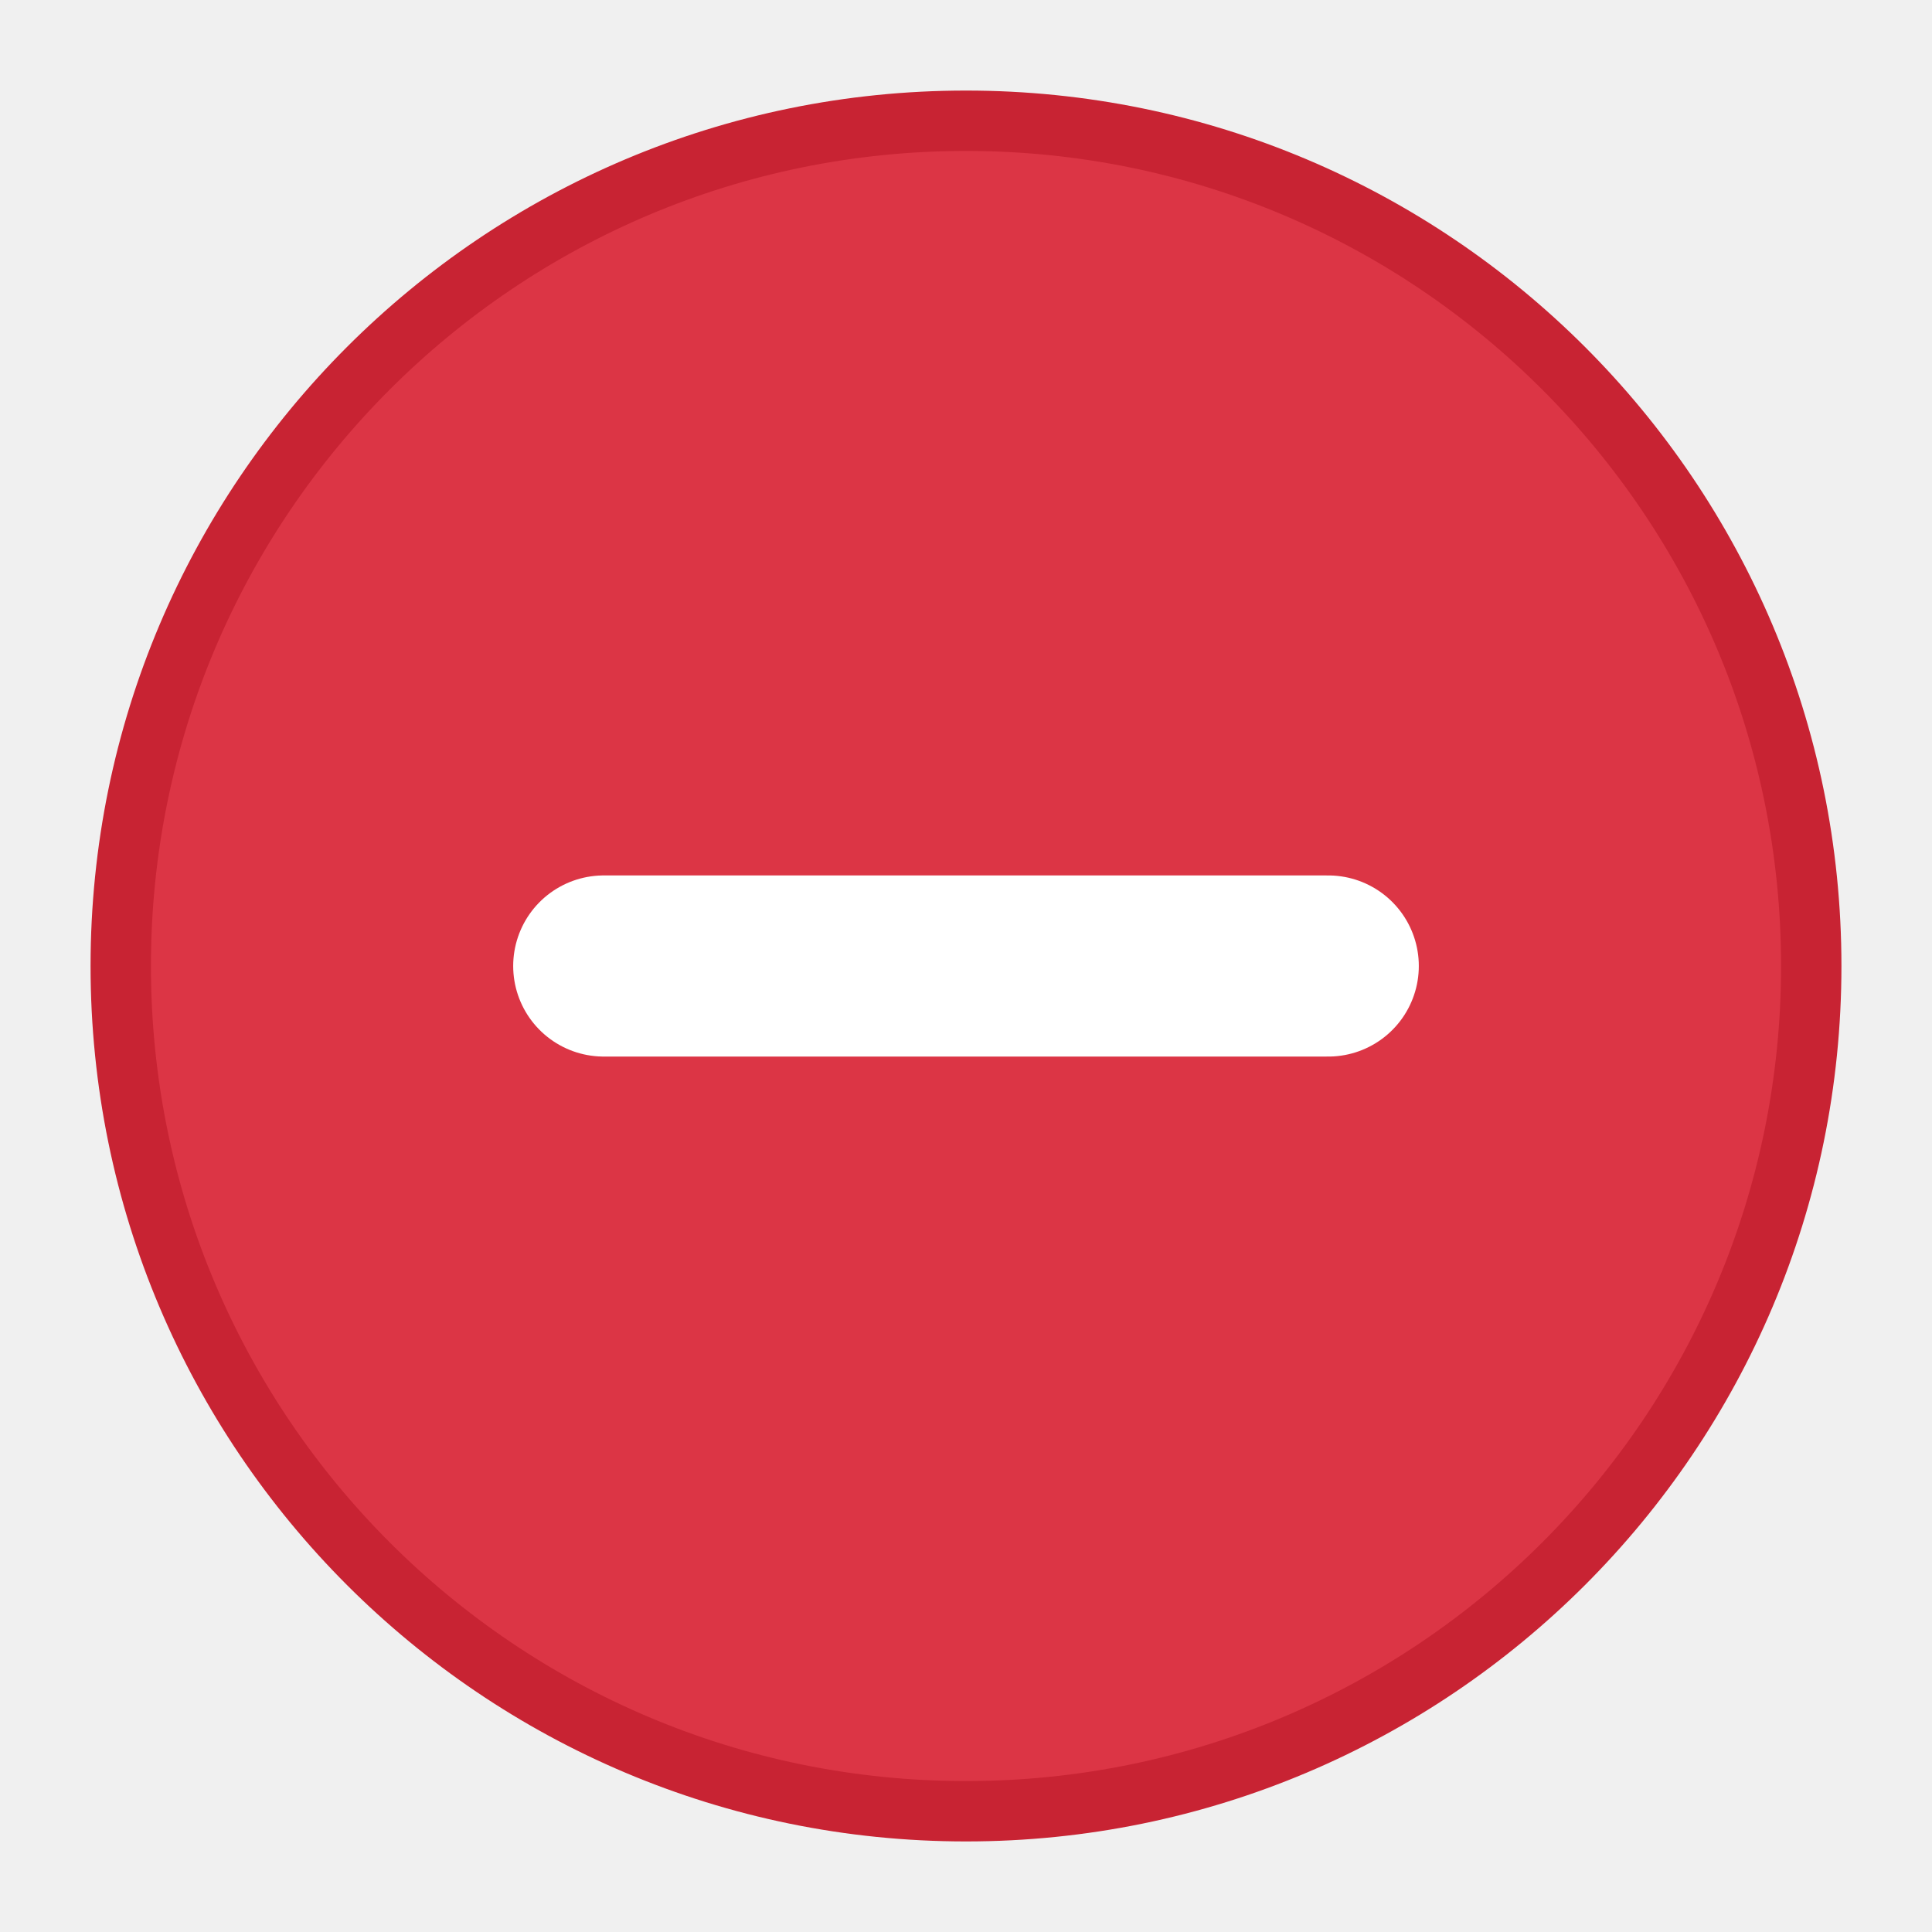
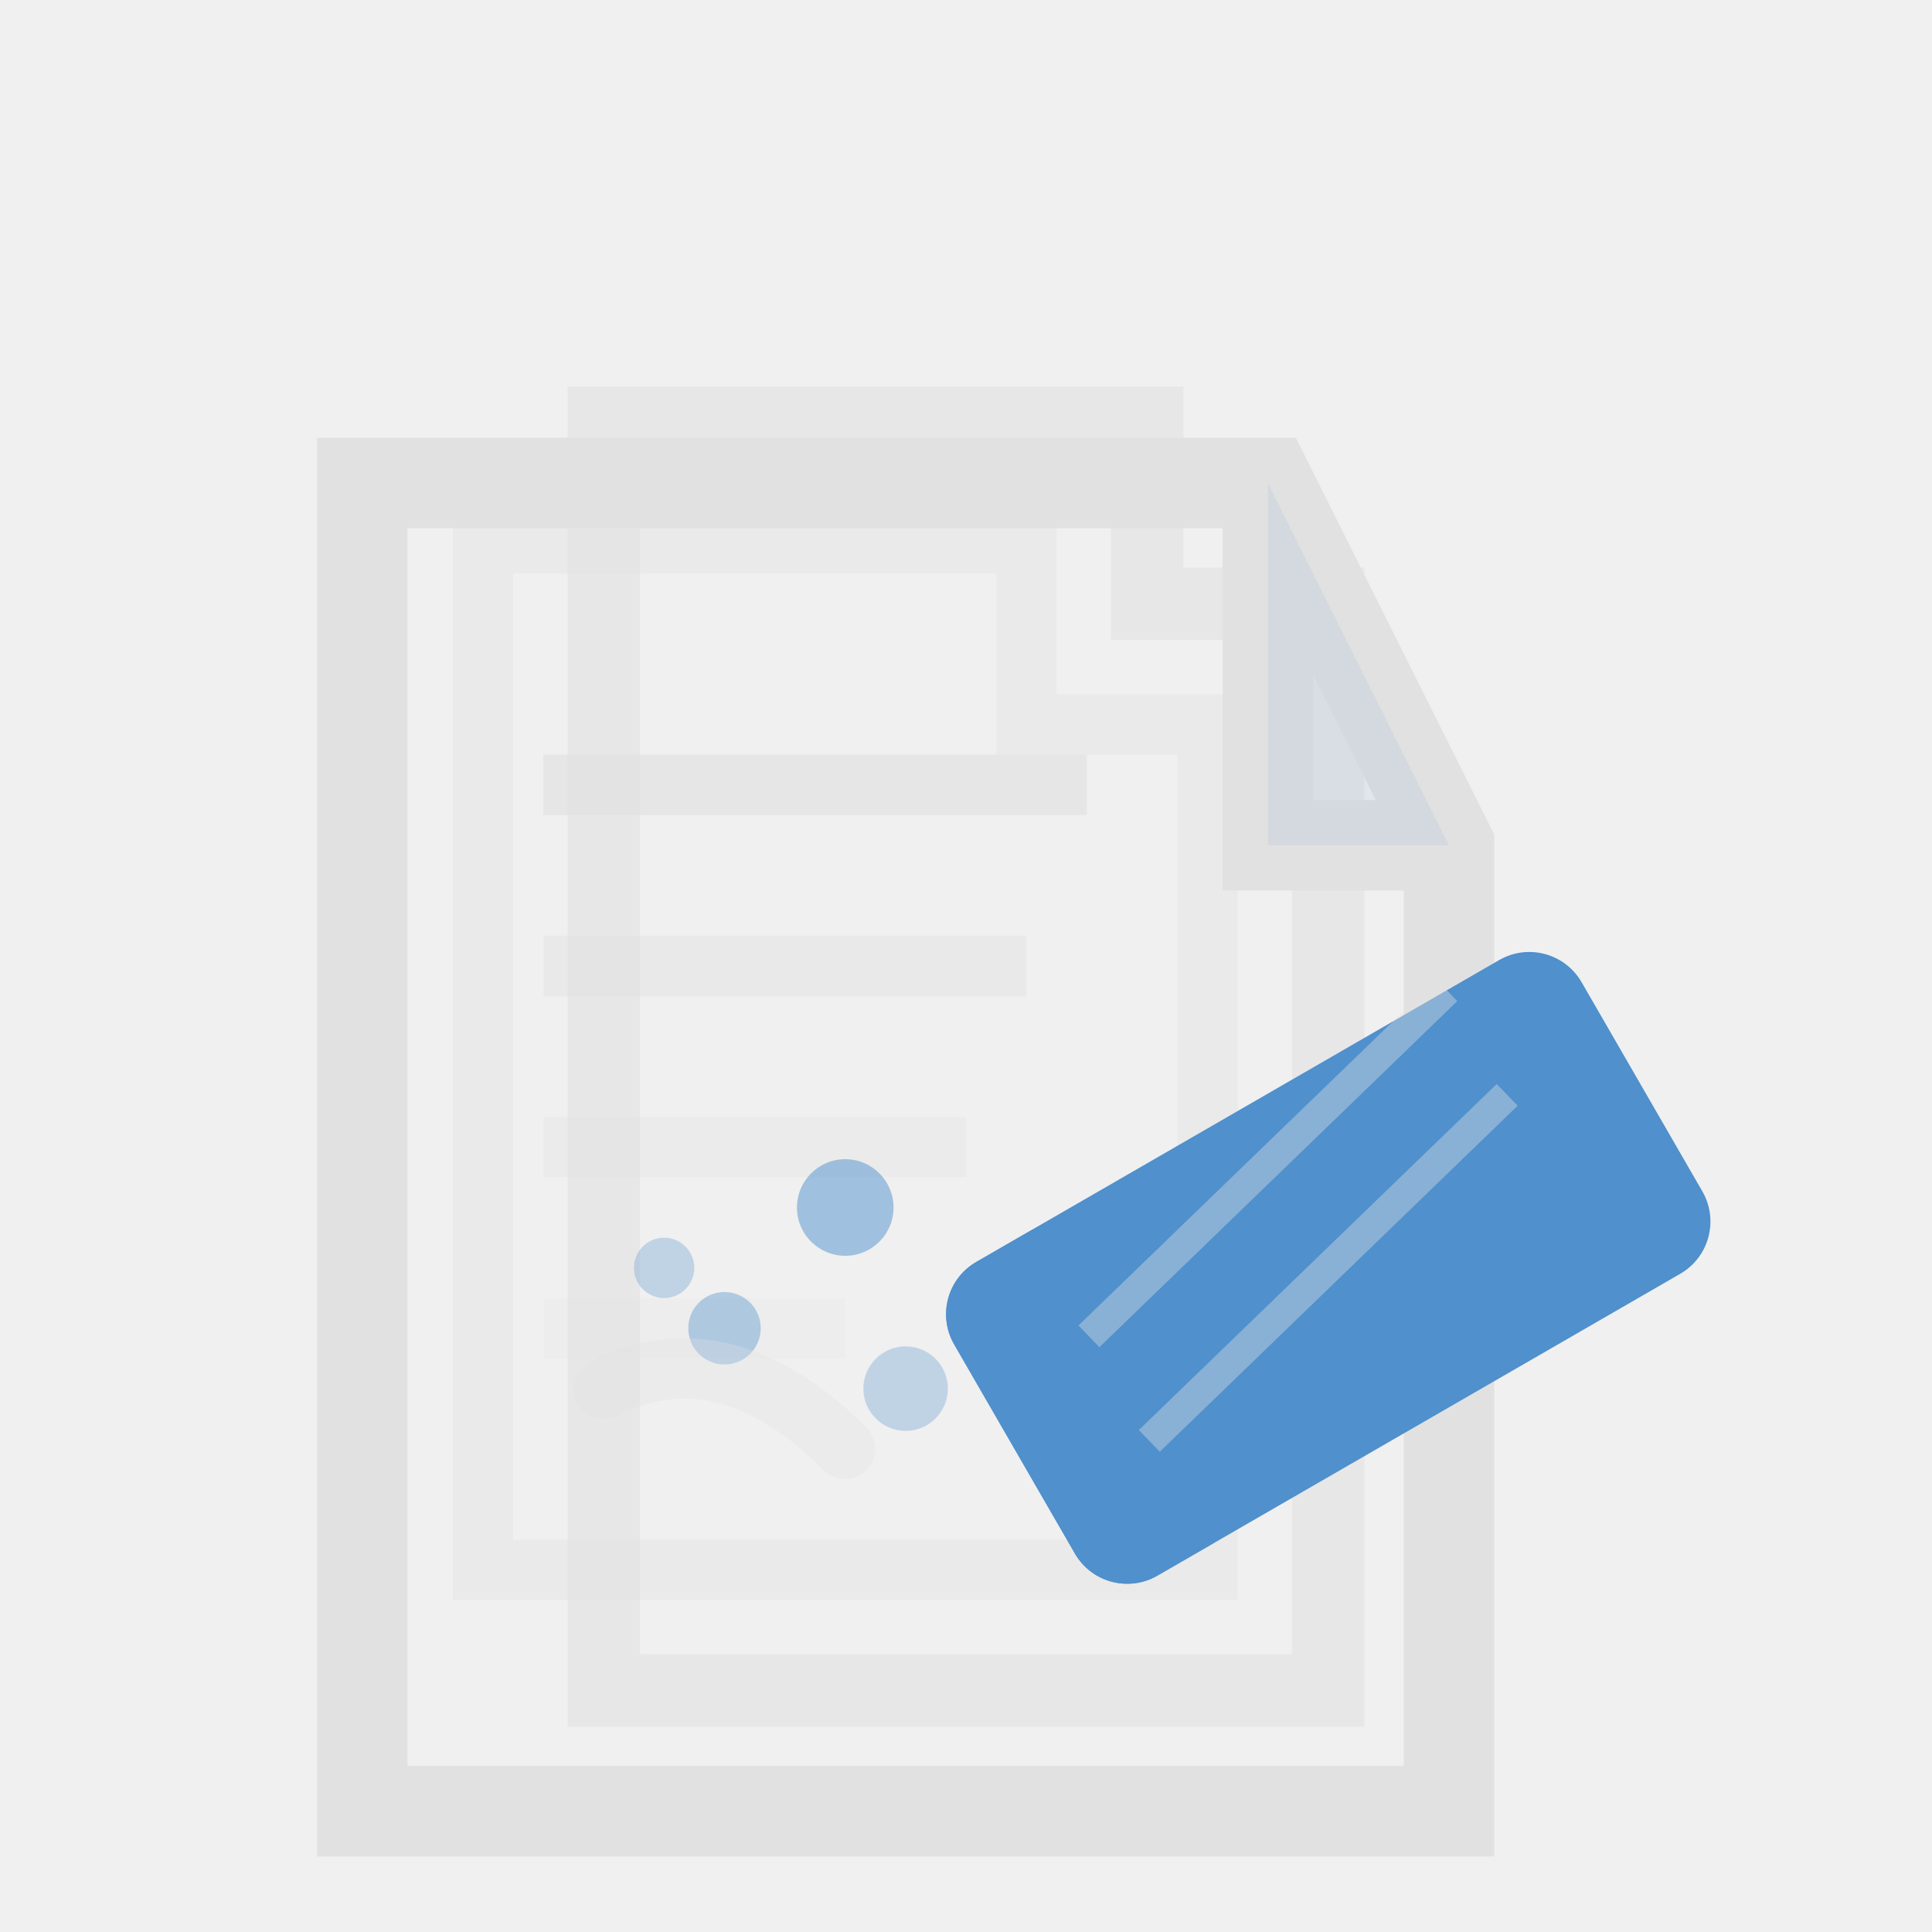
<svg xmlns="http://www.w3.org/2000/svg" width="32" height="32" viewBox="0 0 32 32">
-   <circle cx="16" cy="16" r="14" fill="#DC3545" stroke="#C82333" stroke-width="1" />
-   <path d="M10 16 L22 16" stroke="#FFFFFF" stroke-width="3" stroke-linecap="round" />
+   <path d="M 8 12 L 8 26 L 20 26 L 20 12 L 17 12 L 17 9 L 8 9 Z" fill="none" stroke="#e2e1e1" stroke-width="1" opacity="0.4" />
+   <path d="M 10 10 L 10 28 L 22 28 L 22 10 L 19 10 L 19 7 L 10 7 Z" fill="none" stroke="#e2e1e1" stroke-width="1.2" opacity="0.6" />
+   <path d="M 6 8 L 6 30 L 24 30 L 24 14 L 21 8 Z" fill="none" stroke="#e2e1e1" stroke-width="1.5" />
+   <path d="M 21 8 L 21 14 L 24 14" fill="none" stroke="#e2e1e1" stroke-width="1.5" />
+   <path d="M 21 8 L 21 14 L 24 14 Z" fill="#4f90cd" opacity="0.1" />
+   <line x1="9" y1="13" x2="18" y2="13" stroke="#e2e1e1" stroke-width="1" opacity="0.7" />
+   <line x1="9" y1="16" x2="17" y2="16" stroke="#e2e1e1" stroke-width="1" opacity="0.5" />
+   <line x1="9" y1="19" x2="16" y2="19" stroke="#e2e1e1" stroke-width="1" opacity="0.3" />
+   <line x1="9" y1="22" x2="14" y2="22" stroke="#e2e1e1" stroke-width="1" opacity="0.2" />
+   <rect x="16" y="18" width="12" height="6" rx="1" fill="#4f90cd" transform="rotate(-30 22 21)" />
+   <rect x="16" y="18" width="3" height="6" rx="1" fill="#4f90cd" opacity="0.8" transform="rotate(-30 22 21)" />
+   <circle cx="14" cy="20" r="0.8" fill="#4f90cd" opacity="0.5" />
+   <circle cx="12" cy="22" r="0.6" fill="#4f90cd" opacity="0.4" />
+   <circle cx="15" cy="23" r="0.7" fill="#4f90cd" opacity="0.3" />
+   <circle cx="11" cy="21" r="0.5" fill="#4f90cd" opacity="0.3" />
+   <path d="M 14 24 Q 12 22 10 23" fill="none" stroke="#e2e1e1" stroke-width="1" opacity="0.3" stroke-linecap="round" />
+   <line x1="18" y1="20" x2="26" y2="18" stroke="#e2e1e1" stroke-width="0.5" opacity="0.4" transform="rotate(-30 22 21)" />
+   <line x1="18" y1="22" x2="26" y2="20" stroke="#e2e1e1" stroke-width="0.5" opacity="0.4" transform="rotate(-30 22 21)" />
</svg>
